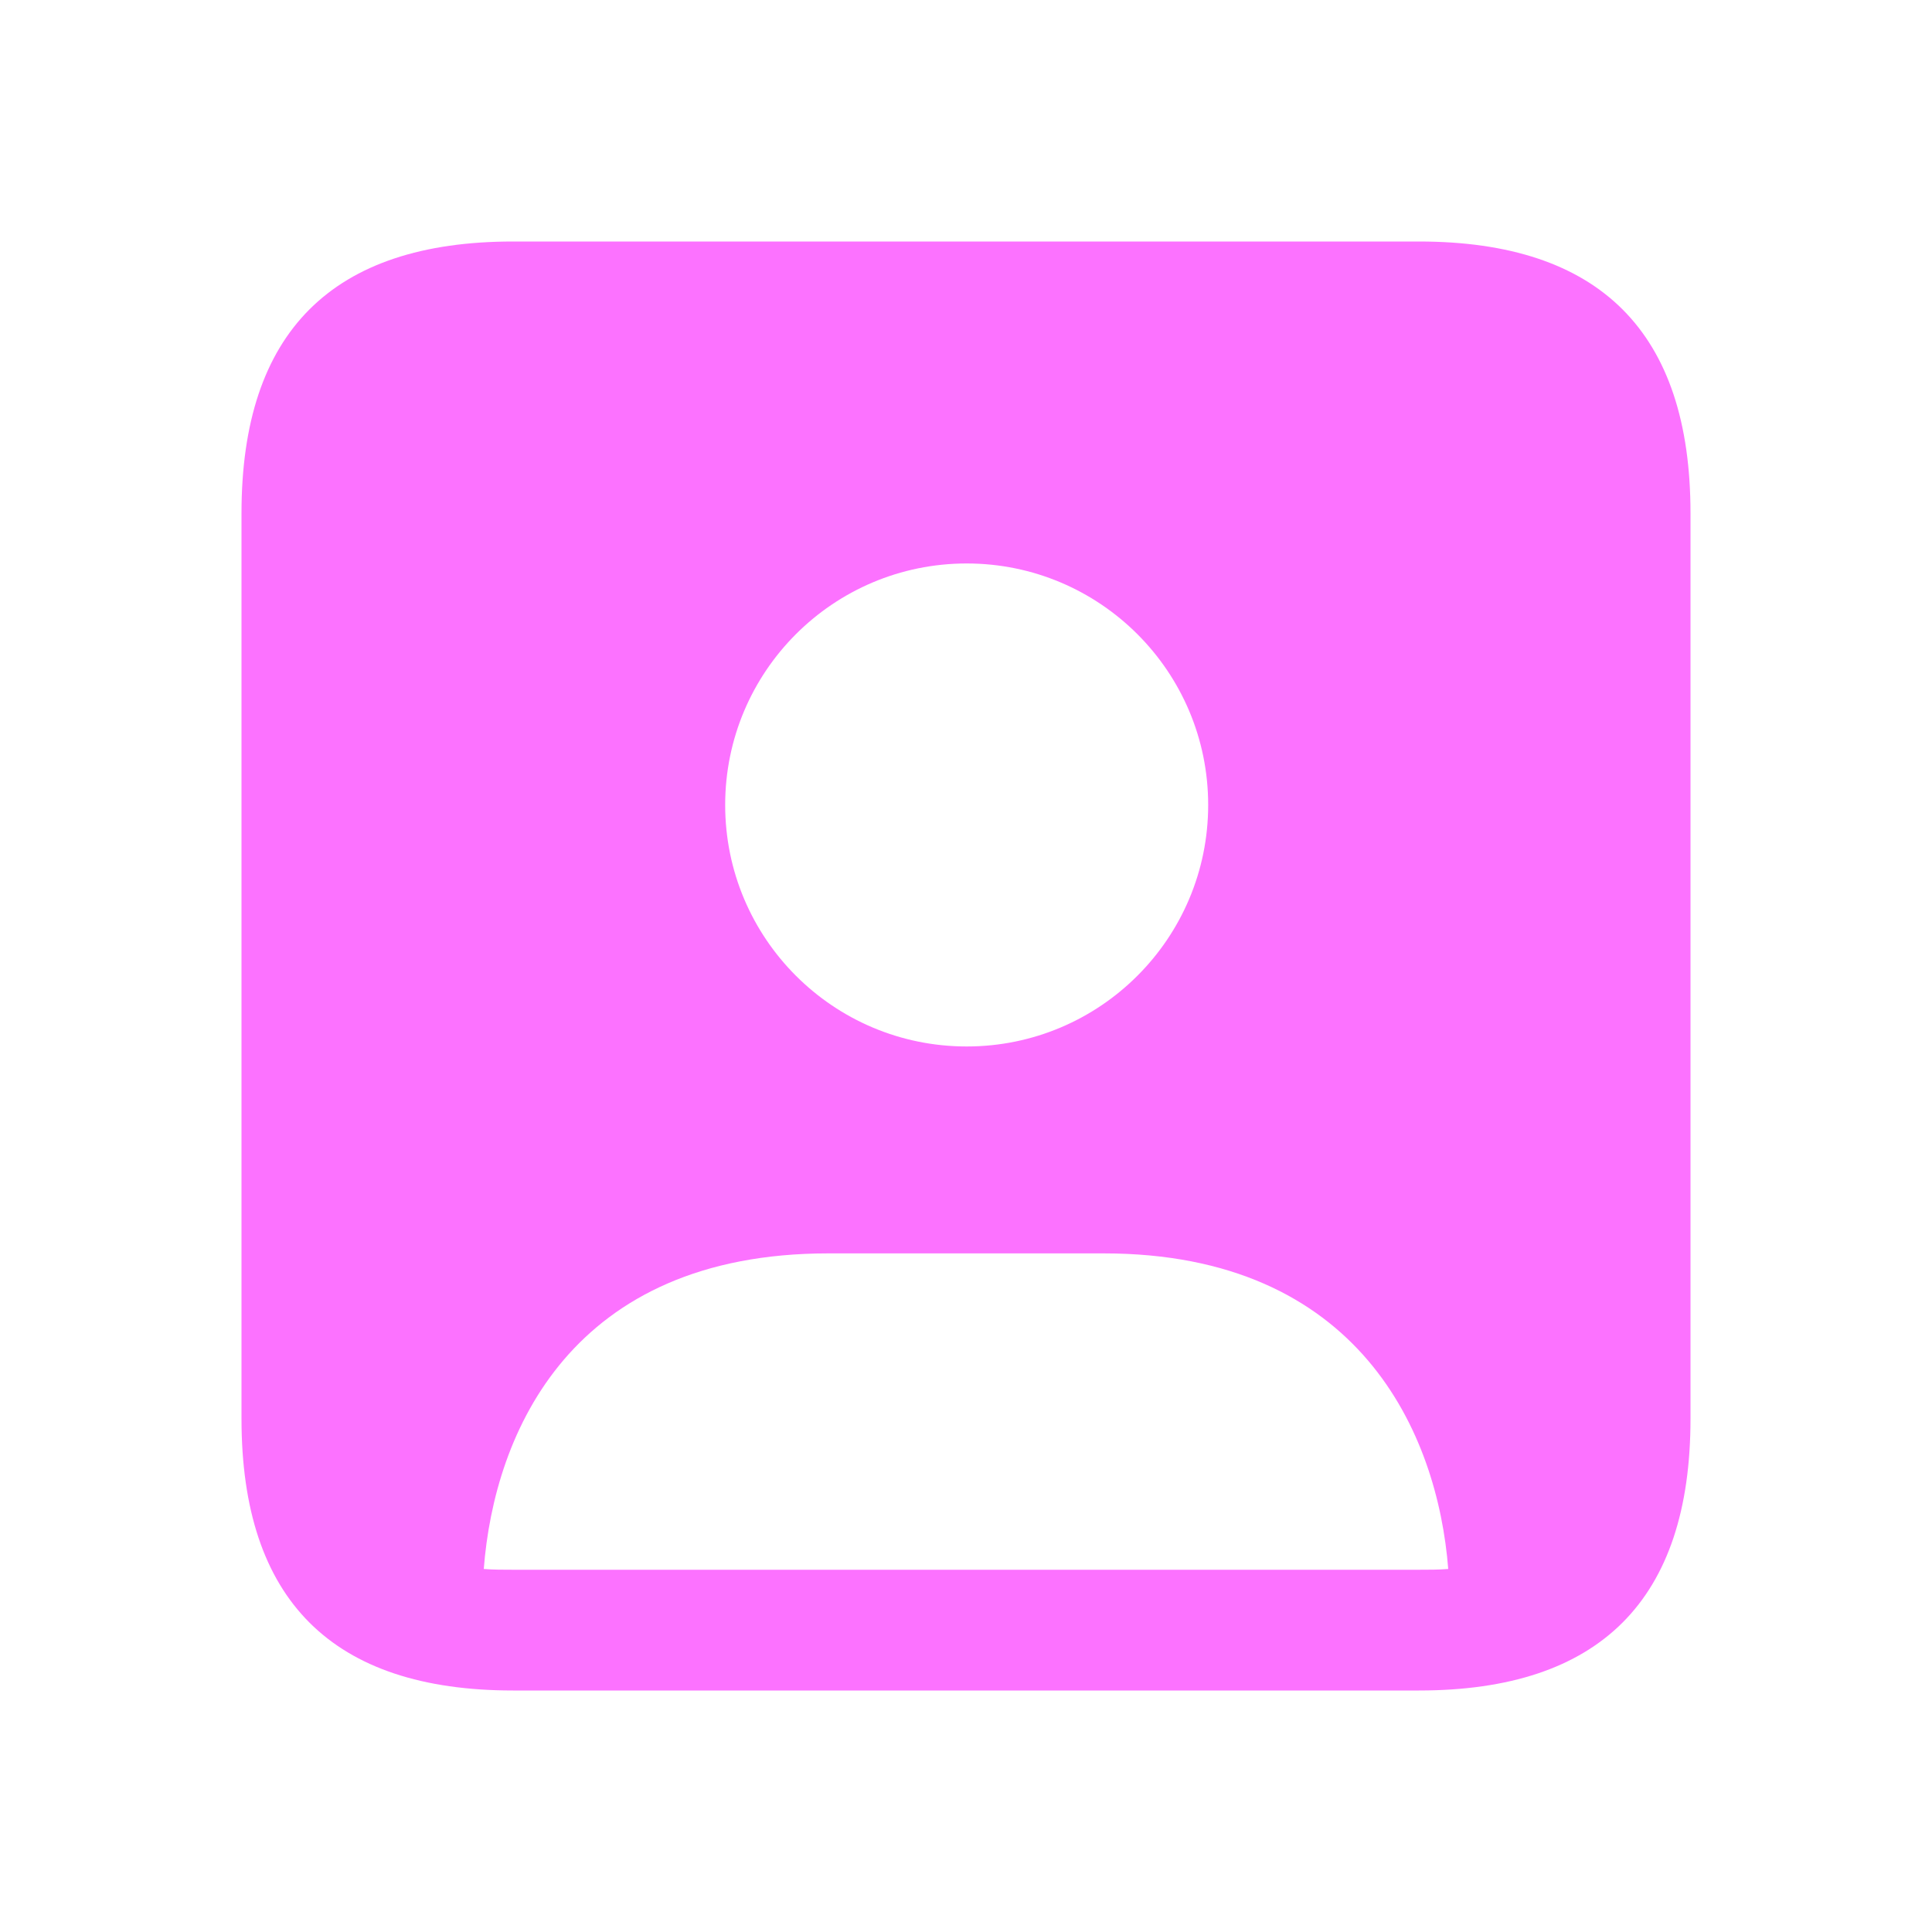
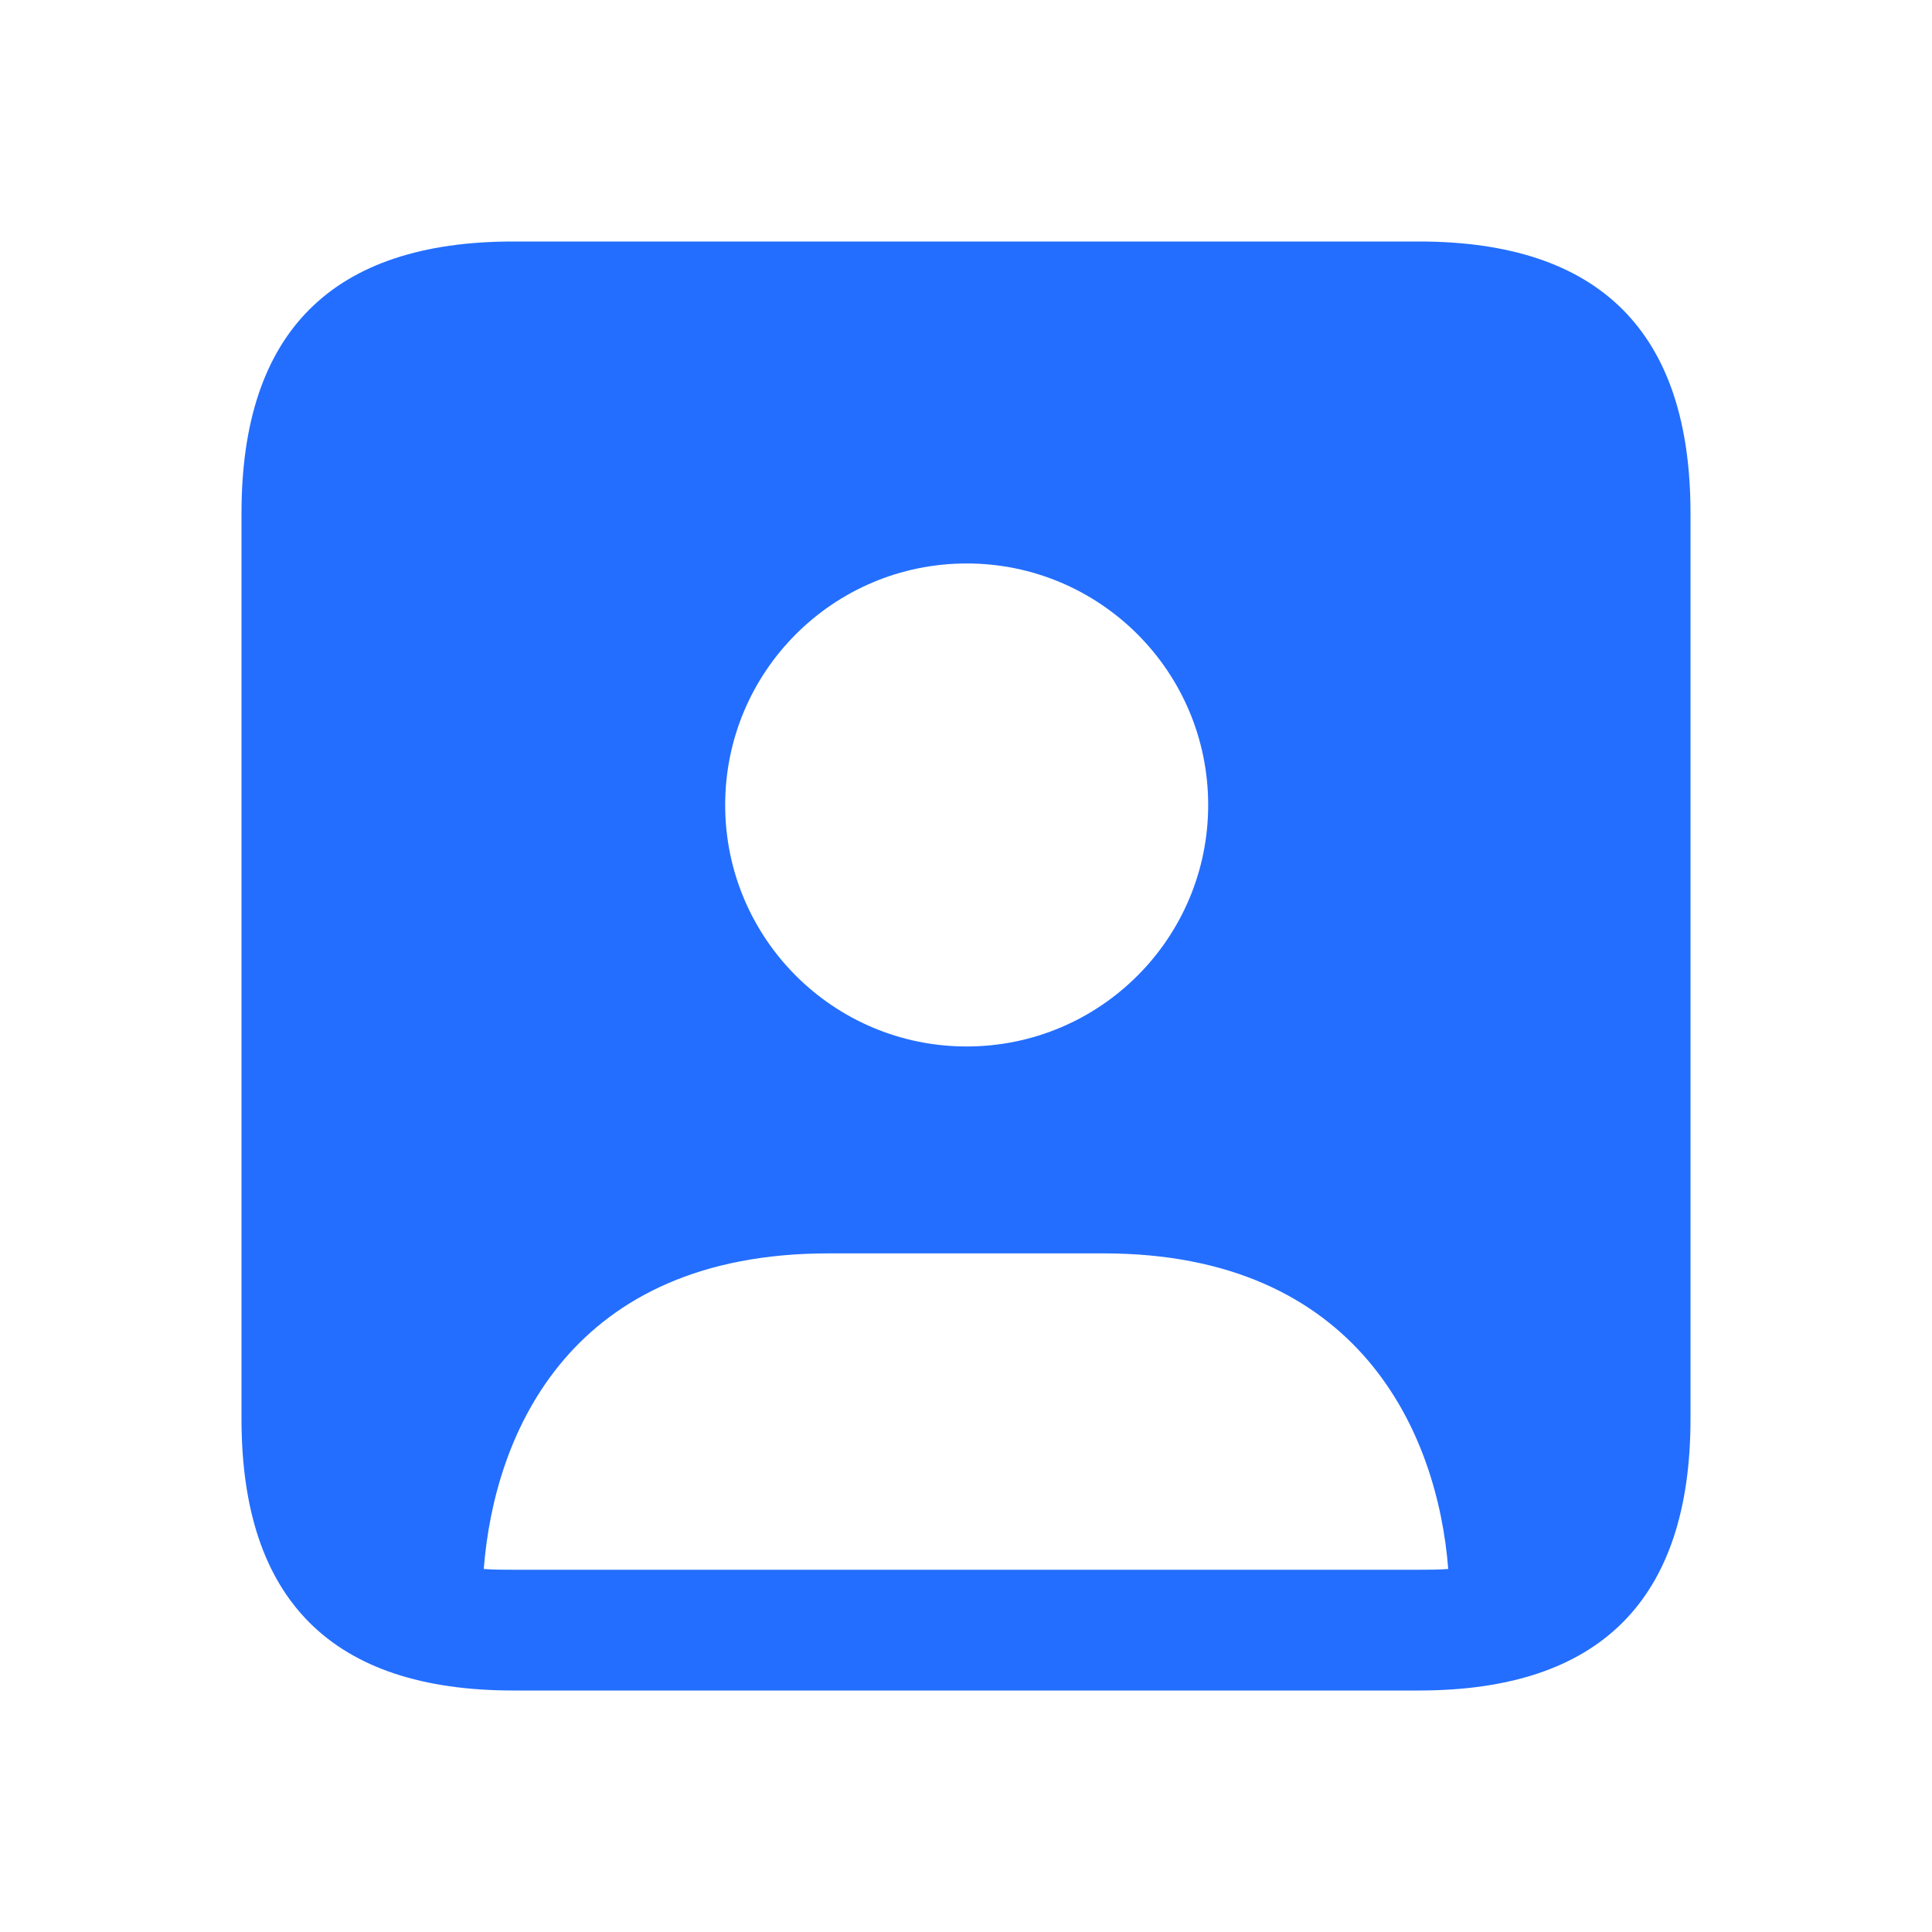
<svg xmlns="http://www.w3.org/2000/svg" width="20" height="20" viewBox="0 0 20 20" fill="none">
-   <path d="M14.688 2.5H5.312C3.438 2.5 2.5 3.438 2.5 5.312V14.688C2.5 16.562 3.438 17.5 5.312 17.5H14.688C16.562 17.5 17.5 16.562 17.5 14.688V5.312C17.5 3.438 16.562 2.5 14.688 2.5ZM10.007 5.833C11.387 5.833 12.507 6.952 12.507 8.333C12.507 9.714 11.387 10.833 10.007 10.833C8.626 10.833 7.507 9.714 7.507 8.333C7.507 6.952 8.626 5.833 10.007 5.833ZM14.683 16.25H5.317C5.208 16.25 5.108 16.25 5.008 16.242C5.117 14.825 5.917 12.975 8.575 12.975H11.425C14.075 12.975 14.883 14.842 14.992 16.242C14.892 16.25 14.792 16.25 14.683 16.25Z" fill="#FC72FF" />
+   <path d="M14.688 2.5H5.312C3.438 2.5 2.5 3.438 2.5 5.312V14.688C2.5 16.562 3.438 17.5 5.312 17.5H14.688C16.562 17.5 17.5 16.562 17.5 14.688V5.312C17.5 3.438 16.562 2.5 14.688 2.5ZM10.007 5.833C11.387 5.833 12.507 6.952 12.507 8.333C12.507 9.714 11.387 10.833 10.007 10.833C8.626 10.833 7.507 9.714 7.507 8.333C7.507 6.952 8.626 5.833 10.007 5.833ZM14.683 16.25H5.317C5.208 16.25 5.108 16.25 5.008 16.242C5.117 14.825 5.917 12.975 8.575 12.975H11.425C14.075 12.975 14.883 14.842 14.992 16.242C14.892 16.25 14.792 16.25 14.683 16.25Z" fill="#236EFF" />
</svg>
